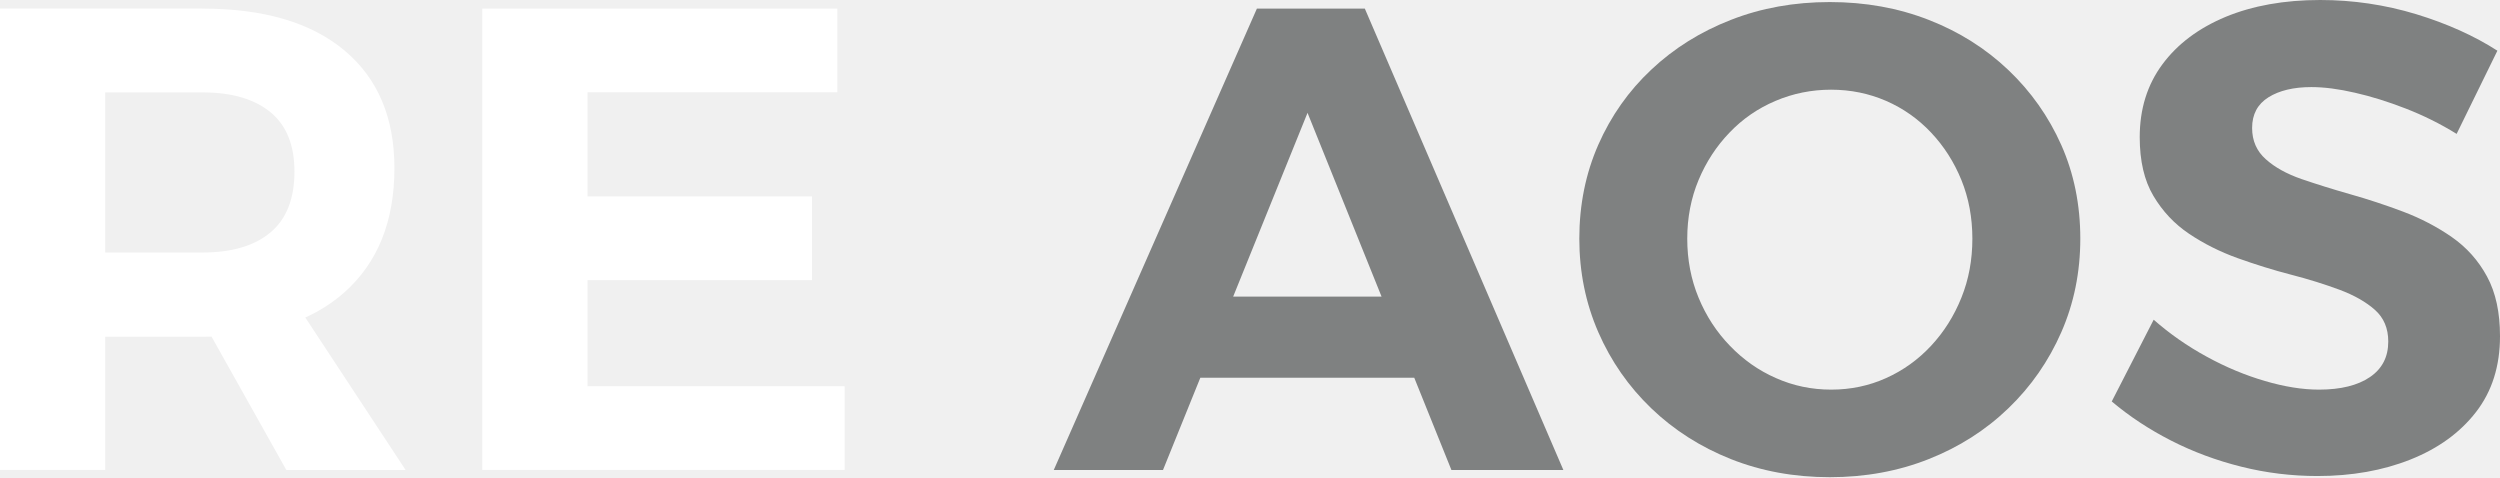
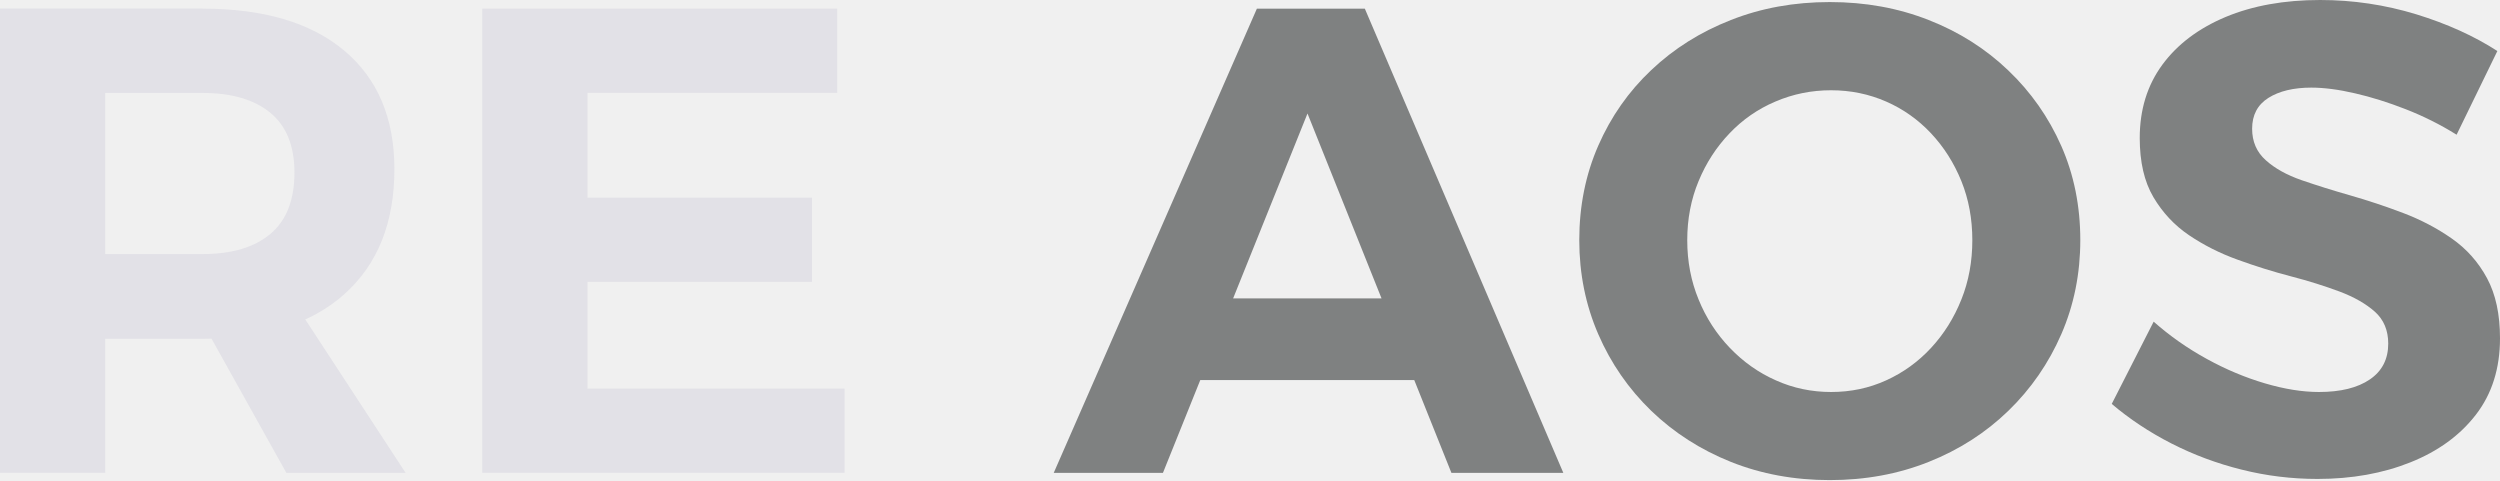
- <svg xmlns="http://www.w3.org/2000/svg" preserveAspectRatio="none" overflow="visible" style="display: block;" width="72.916" height="13.918" viewBox="0 0 72.916 13.918" fill="none">
+ <svg xmlns="http://www.w3.org/2000/svg" width="52.073" height="10" viewBox="0 0 52.073 10" fill="none">
  <g id="Group">
-     <path id="Vector" d="M5.906 0.251C7.695 0.251 9.074 0.659 10.046 1.471C11.018 2.284 11.504 3.429 11.504 4.903C11.504 6.453 11.018 7.661 10.046 8.526C9.074 9.391 7.695 9.822 5.906 9.822H3.069V13.706H0V0.248H5.906V0.251ZM5.906 7.365C6.762 7.365 7.423 7.169 7.888 6.78C8.355 6.388 8.588 5.797 8.588 5.003C8.588 4.234 8.355 3.656 7.888 3.272C7.42 2.888 6.76 2.695 5.906 2.695H3.069V7.365H5.906ZM5.537 8.69H8.529L11.831 13.709H8.352L5.537 8.69Z" fill="#FFFFFF" />
-     <path id="Vector_2" d="M14.066 0.251H24.421V2.692H17.136V5.729H23.684V8.17H17.136V11.265H24.635V13.706H14.066V0.251Z" fill="#FFFFFF" />
-     <path id="Vector_3" d="M36.659 0.251H39.807L45.598 13.709H42.333L38.136 3.291L33.92 13.709H30.734L36.659 0.251ZM34.038 8.651H42.063V11.017H34.038V8.651Z" fill="#7F8181" />
-     <path id="Vector_4" d="M53.369 0.06C54.404 0.06 55.366 0.233 56.254 0.58C57.141 0.925 57.915 1.414 58.575 2.041C59.236 2.669 59.751 3.4 60.121 4.231C60.491 5.065 60.675 5.975 60.675 6.96C60.675 7.935 60.491 8.845 60.121 9.689C59.751 10.533 59.236 11.275 58.575 11.91C57.915 12.546 57.141 13.039 56.254 13.39C55.366 13.742 54.404 13.918 53.369 13.918C52.334 13.918 51.372 13.742 50.484 13.39C49.597 13.037 48.823 12.543 48.163 11.91C47.502 11.275 46.987 10.536 46.617 9.689C46.248 8.842 46.063 7.932 46.063 6.96C46.063 5.975 46.248 5.06 46.617 4.221C46.987 3.382 47.502 2.65 48.163 2.031C48.823 1.409 49.597 0.925 50.484 0.58C51.369 0.233 52.331 0.06 53.369 0.06ZM53.406 2.616C52.836 2.616 52.294 2.726 51.784 2.943C51.272 3.16 50.825 3.468 50.445 3.866C50.062 4.263 49.761 4.725 49.541 5.251C49.322 5.776 49.211 6.346 49.211 6.963C49.211 7.58 49.322 8.152 49.541 8.682C49.761 9.216 50.067 9.684 50.456 10.086C50.844 10.489 51.29 10.805 51.797 11.027C52.302 11.252 52.841 11.364 53.409 11.364C53.979 11.364 54.513 11.252 55.012 11.027C55.511 10.802 55.947 10.489 56.322 10.086C56.697 9.684 56.993 9.216 57.207 8.682C57.421 8.152 57.527 7.577 57.527 6.963C57.527 6.349 57.421 5.779 57.207 5.251C56.993 4.725 56.697 4.263 56.322 3.866C55.947 3.468 55.509 3.16 55.012 2.943C54.51 2.726 53.977 2.616 53.406 2.616Z" fill="#7F8181" />
-     <path id="Vector_5" d="M71.651 3.905C71.173 3.609 70.676 3.364 70.164 3.165C69.651 2.966 69.16 2.812 68.687 2.705C68.214 2.595 67.789 2.54 67.414 2.54C66.896 2.54 66.479 2.64 66.162 2.838C65.845 3.037 65.686 3.335 65.686 3.732C65.686 4.103 65.819 4.409 66.085 4.644C66.349 4.882 66.698 5.073 67.126 5.222C67.554 5.368 68.027 5.517 68.544 5.664C69.062 5.81 69.577 5.98 70.09 6.173C70.602 6.367 71.075 6.612 71.508 6.913C71.942 7.214 72.285 7.598 72.538 8.066C72.792 8.534 72.916 9.114 72.916 9.806C72.916 10.677 72.684 11.414 72.216 12.018C71.749 12.621 71.112 13.081 70.304 13.403C69.496 13.724 68.592 13.884 67.594 13.884C66.843 13.884 66.104 13.795 65.38 13.614C64.654 13.434 63.972 13.181 63.33 12.854C62.688 12.527 62.11 12.146 61.592 11.709L62.815 9.325C63.283 9.736 63.795 10.094 64.36 10.402C64.923 10.711 65.491 10.946 66.061 11.113C66.632 11.28 67.155 11.364 67.636 11.364C68.27 11.364 68.766 11.241 69.123 10.998C69.48 10.755 69.657 10.41 69.657 9.961C69.657 9.576 69.527 9.268 69.268 9.038C69.009 8.808 68.666 8.612 68.238 8.452C67.81 8.293 67.337 8.144 66.82 8.011C66.302 7.877 65.784 7.715 65.266 7.53C64.749 7.344 64.276 7.106 63.848 6.819C63.42 6.531 63.074 6.163 62.807 5.713C62.54 5.264 62.408 4.694 62.408 4.001C62.408 3.181 62.627 2.473 63.069 1.877C63.51 1.281 64.125 0.821 64.915 0.491C65.705 0.165 66.624 8.66977e-07 67.673 8.66977e-07C68.632 8.66977e-07 69.564 0.139 70.47 0.413C71.376 0.69 72.166 1.045 72.84 1.479L71.651 3.905Z" fill="#7F8181" />
+     <path id="Vector" d="M4.218 0.18C5.495 0.18 6.48 0.473 7.174 1.057C7.868 1.641 8.215 2.464 8.215 3.523C8.215 4.637 7.868 5.504 7.174 6.126C6.48 6.747 5.495 7.057 4.218 7.057H2.192V9.848H0V0.178H4.218V0.18ZM4.218 5.292C4.829 5.292 5.301 5.151 5.633 4.871C5.967 4.59 6.133 4.165 6.133 3.594C6.133 3.042 5.967 2.627 5.633 2.351C5.299 2.075 4.827 1.936 4.218 1.936H2.192V5.292H4.218ZM3.954 6.244H6.091L8.449 9.85H5.965L3.954 6.244Z" fill="#E2E1E7" />
+     <path id="Vector_2" d="M10.045 0.18H17.439V1.934H12.237V4.117H16.913V5.871H12.237V8.094H17.592V9.848H10.045V0.18Z" fill="#E2E1E7" />
+     <path id="Vector_3" d="M26.18 0.18H28.428L32.563 9.85H30.232L27.234 2.364L24.223 9.85H21.948L26.18 0.18ZM24.308 6.216H30.039V7.916H24.308V6.216Z" fill="#7F8181" />
+     <path id="Vector_4" d="M38.113 0.043C38.852 0.043 39.539 0.167 40.173 0.417C40.807 0.665 41.36 1.016 41.831 1.467C42.303 1.917 42.671 2.443 42.935 3.04C43.199 3.639 43.331 4.293 43.331 5.001C43.331 5.701 43.199 6.355 42.935 6.962C42.671 7.568 42.303 8.101 41.831 8.558C41.36 9.014 40.807 9.369 40.173 9.621C39.539 9.874 38.852 10 38.113 10C37.374 10 36.687 9.874 36.053 9.621C35.419 9.367 34.867 9.012 34.395 8.558C33.923 8.101 33.555 7.57 33.291 6.962C33.027 6.353 32.895 5.7 32.895 5.001C32.895 4.293 33.027 3.636 33.291 3.033C33.555 2.43 33.923 1.904 34.395 1.459C34.867 1.012 35.419 0.665 36.053 0.417C36.685 0.167 37.372 0.043 38.113 0.043ZM38.139 1.88C37.732 1.88 37.345 1.959 36.981 2.115C36.615 2.27 36.296 2.492 36.025 2.777C35.751 3.063 35.536 3.395 35.38 3.773C35.223 4.15 35.144 4.56 35.144 5.003C35.144 5.446 35.223 5.857 35.38 6.238C35.536 6.622 35.755 6.958 36.032 7.247C36.31 7.536 36.628 7.763 36.991 7.923C37.351 8.085 37.736 8.165 38.141 8.165C38.549 8.165 38.93 8.085 39.286 7.923C39.643 7.761 39.954 7.536 40.222 7.247C40.49 6.958 40.701 6.622 40.854 6.238C41.007 5.857 41.082 5.444 41.082 5.003C41.082 4.561 41.007 4.152 40.854 3.773C40.701 3.395 40.49 3.063 40.222 2.777C39.954 2.492 39.641 2.27 39.286 2.115C38.928 1.959 38.547 1.88 38.139 1.88Z" fill="#7F8181" />
+     <path id="Vector_5" d="M51.169 2.806C50.828 2.593 50.473 2.417 50.107 2.274C49.741 2.131 49.39 2.021 49.053 1.944C48.715 1.865 48.411 1.825 48.143 1.825C47.773 1.825 47.475 1.897 47.249 2.039C47.023 2.182 46.91 2.396 46.91 2.682C46.91 2.948 47.004 3.168 47.194 3.337C47.383 3.508 47.632 3.645 47.938 3.752C48.243 3.857 48.581 3.964 48.951 4.069C49.32 4.175 49.688 4.297 50.054 4.436C50.42 4.575 50.758 4.751 51.067 4.967C51.377 5.183 51.622 5.459 51.803 5.795C51.984 6.131 52.073 6.548 52.073 7.046C52.073 7.671 51.907 8.201 51.573 8.635C51.239 9.069 50.784 9.399 50.207 9.63C49.63 9.861 48.985 9.976 48.272 9.976C47.736 9.976 47.208 9.912 46.691 9.782C46.172 9.653 45.685 9.47 45.227 9.236C44.768 9.001 44.355 8.727 43.986 8.413L44.859 6.7C45.193 6.995 45.559 7.253 45.962 7.474C46.364 7.696 46.77 7.865 47.177 7.985C47.585 8.105 47.958 8.165 48.302 8.165C48.755 8.165 49.109 8.077 49.364 7.902C49.618 7.728 49.745 7.48 49.745 7.157C49.745 6.881 49.652 6.659 49.468 6.494C49.283 6.329 49.037 6.188 48.732 6.073C48.426 5.959 48.089 5.852 47.719 5.756C47.349 5.66 46.979 5.544 46.61 5.41C46.24 5.277 45.902 5.106 45.597 4.9C45.291 4.693 45.044 4.428 44.853 4.105C44.663 3.782 44.569 3.373 44.569 2.875C44.569 2.285 44.725 1.777 45.04 1.348C45.355 0.92 45.795 0.59 46.359 0.353C46.923 0.118 47.579 0 48.328 0C49.013 0 49.679 0.1 50.326 0.297C50.973 0.496 51.537 0.751 52.018 1.063L51.169 2.806Z" fill="#7F8181" />
  </g>
</svg>
